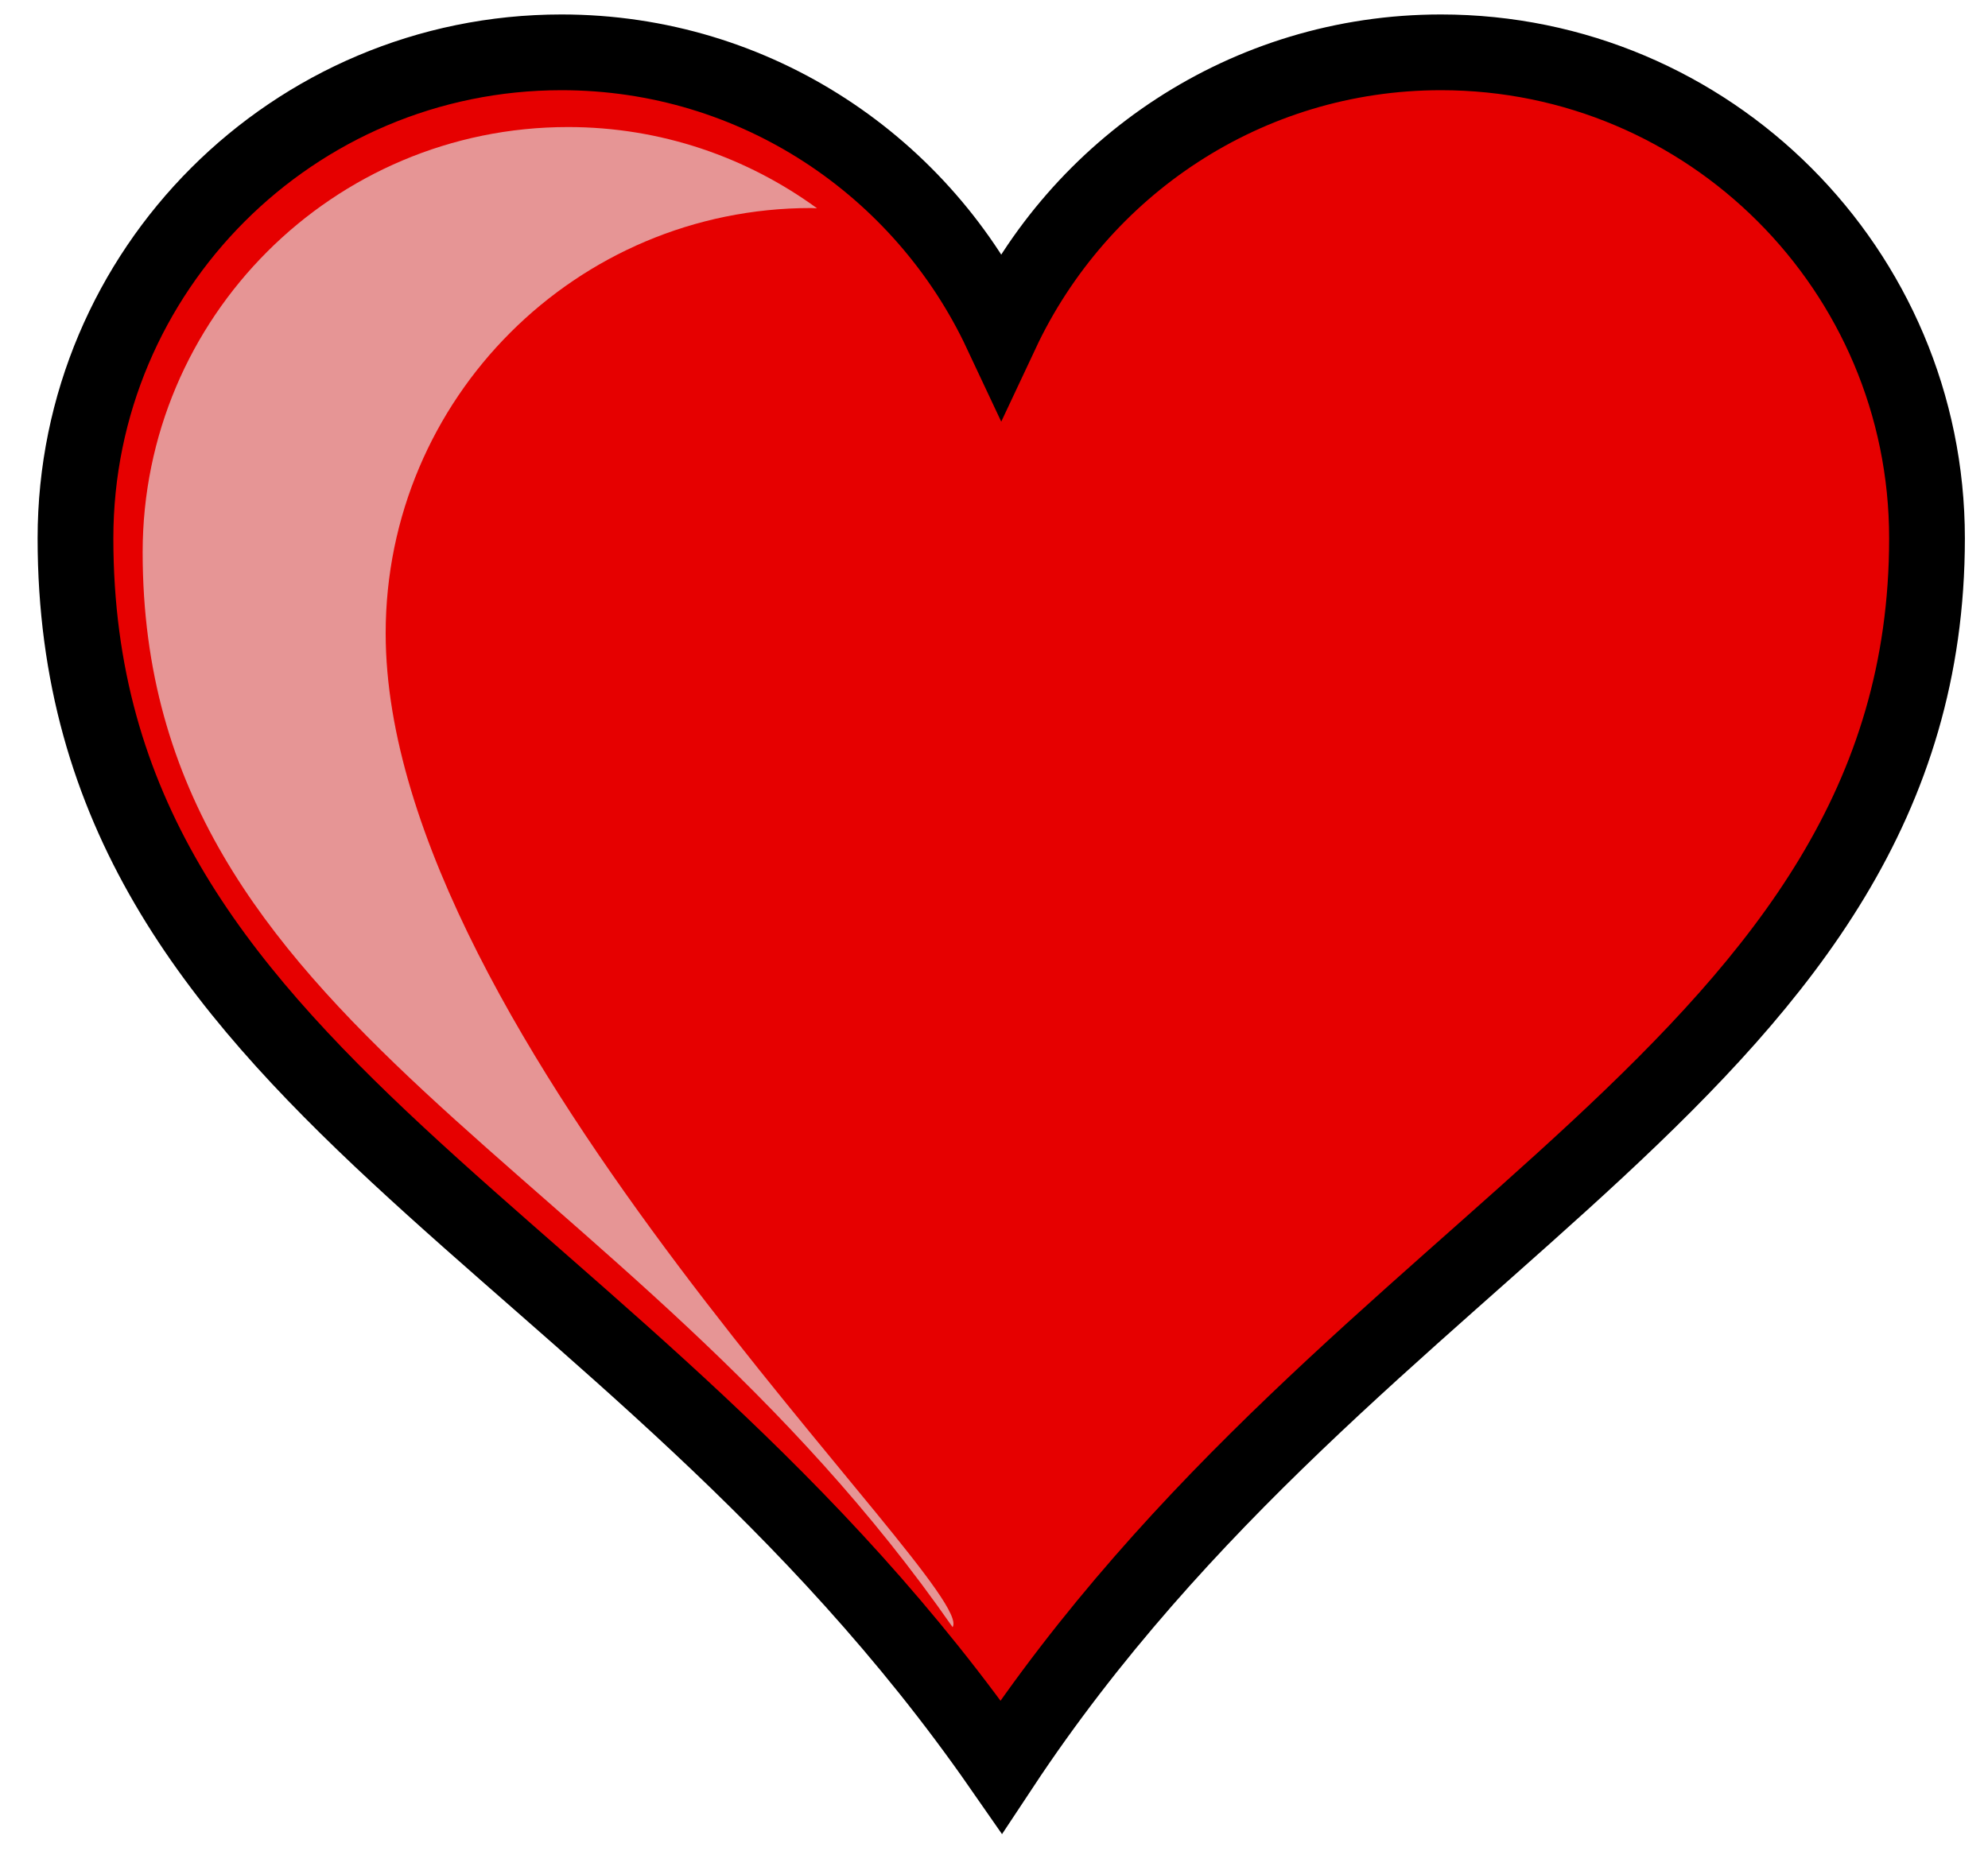
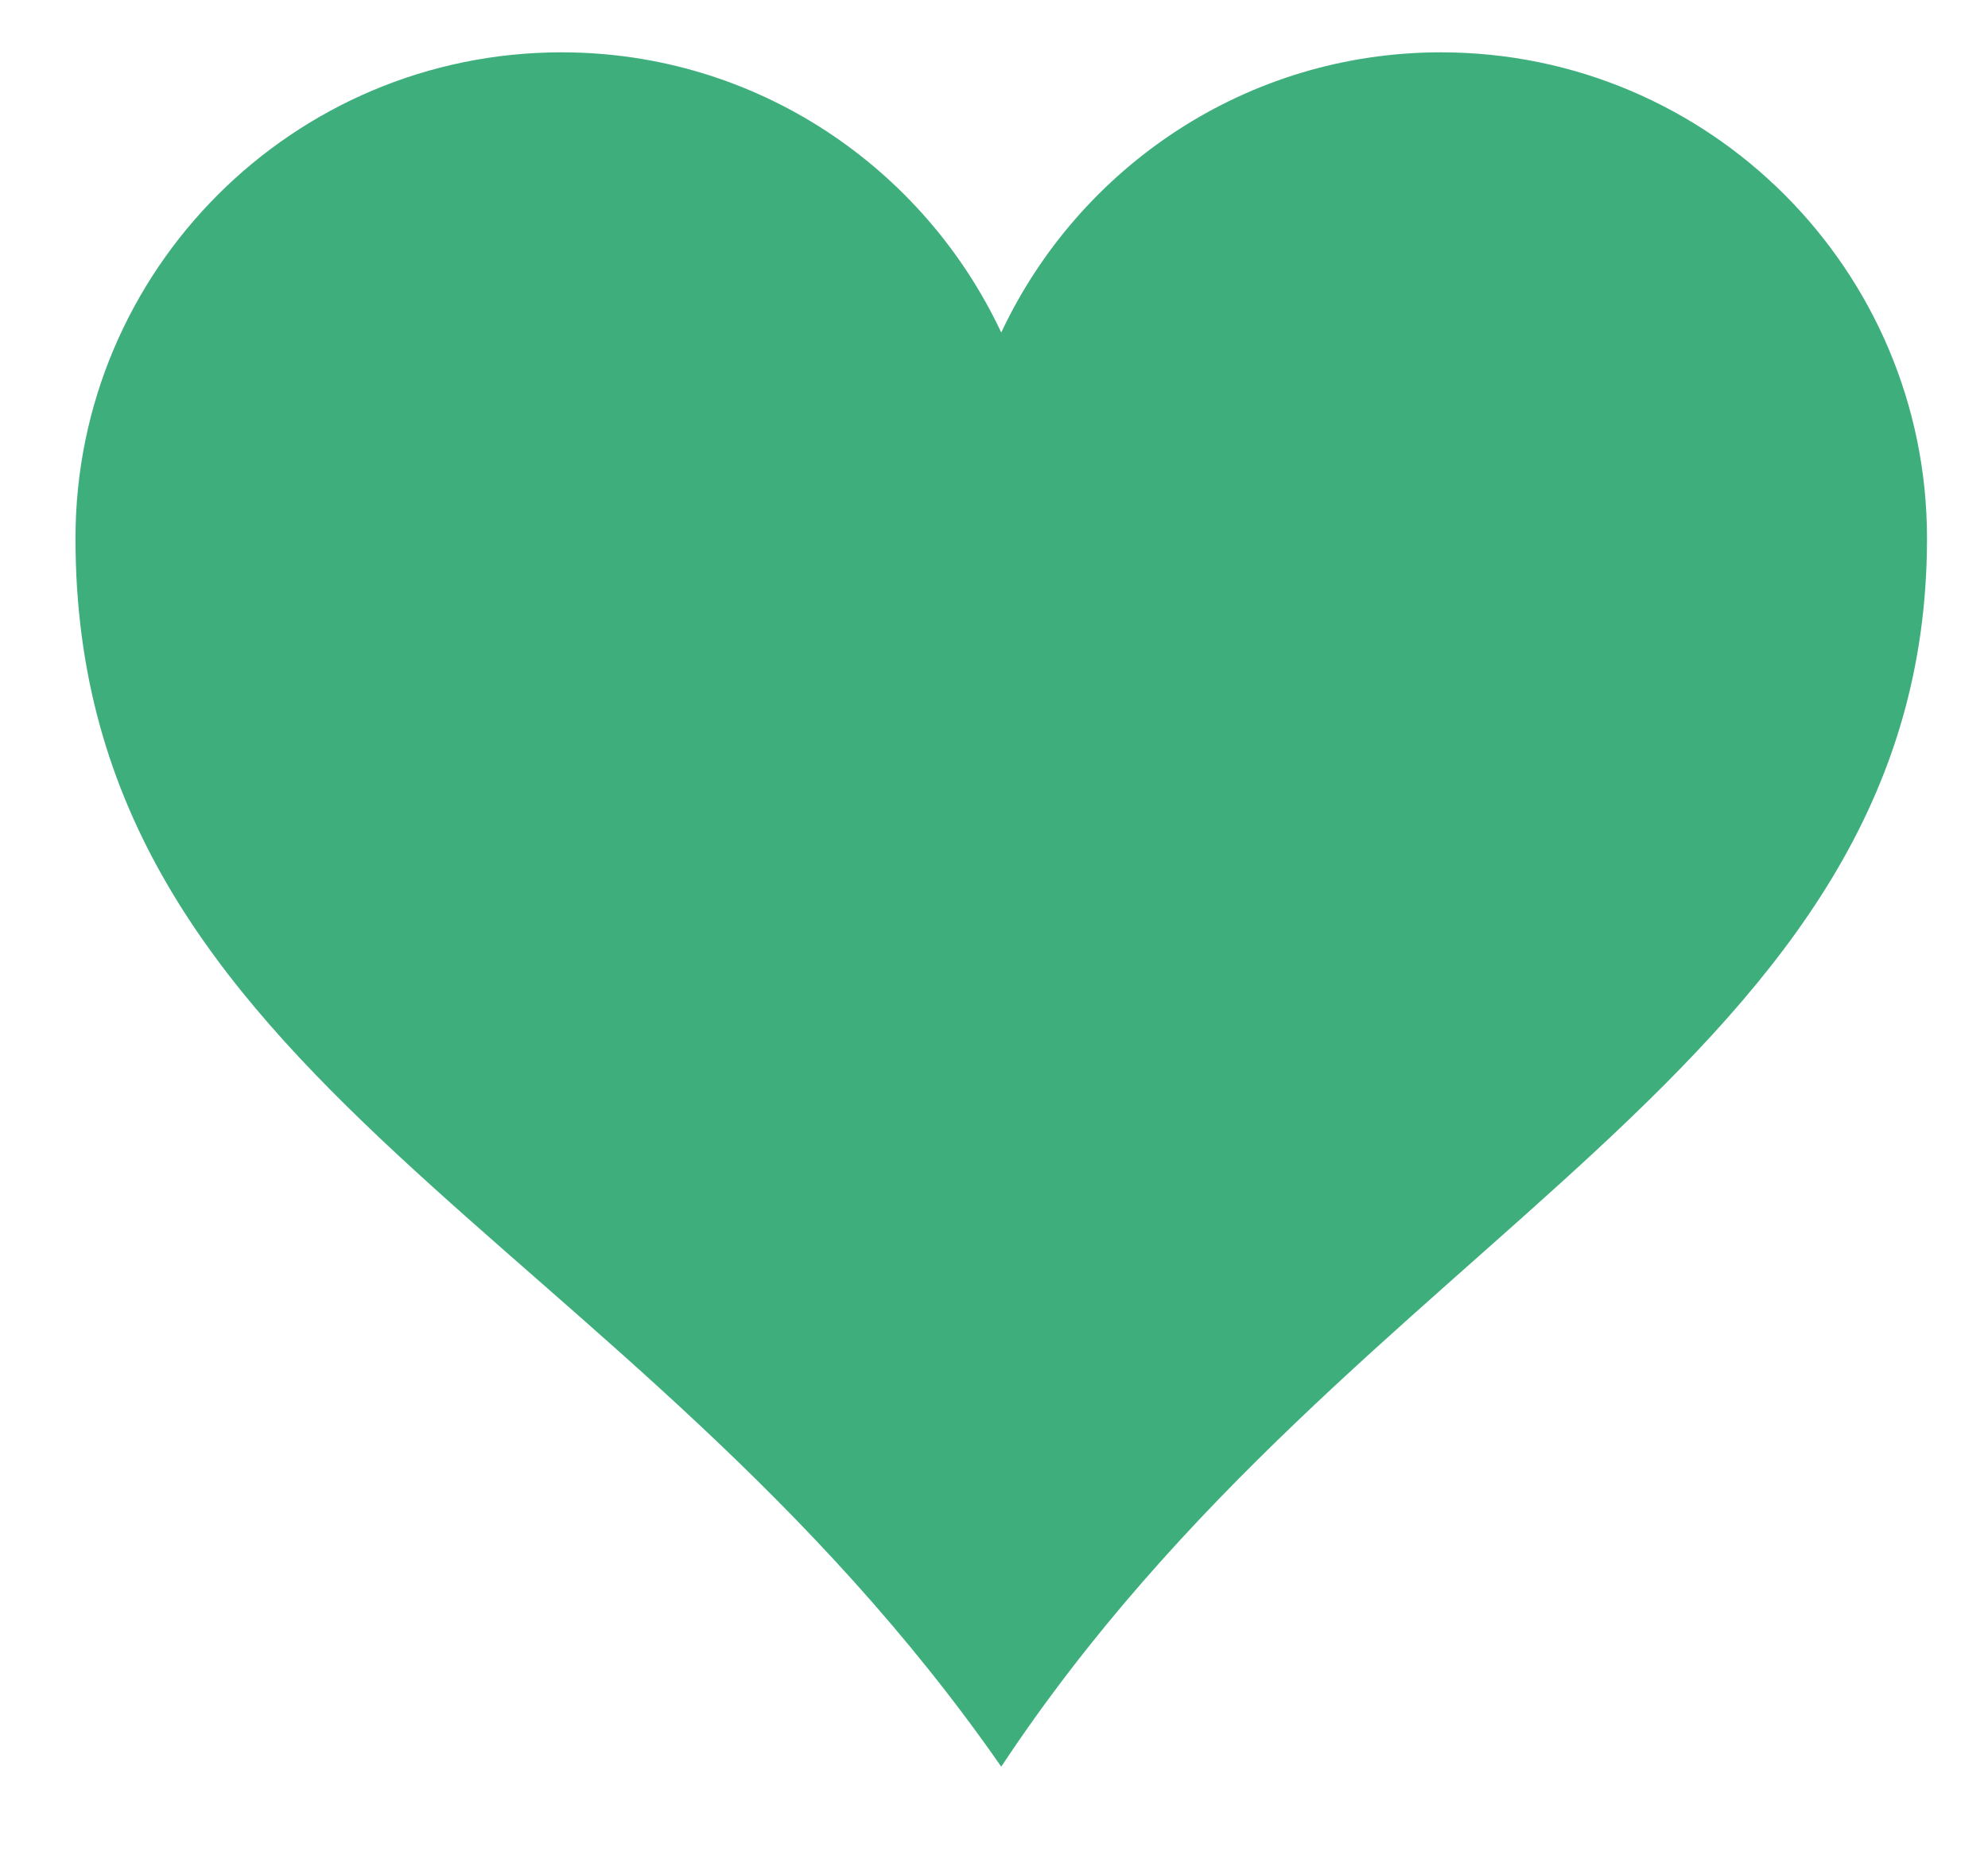
<svg xmlns="http://www.w3.org/2000/svg" height="457.01" width="490.82" version="1.0">
  <g id="heart">
-     <path d="M138.636 12.921c-66.24 0-120 53.76-120 120 0 134.756 135.933 170.088 228.562 303.308 87.574-132.403 228.563-172.854 228.563-303.308 0-66.24-53.76-120-120-120-48.048 0-89.402 28.37-108.563 69.188-19.16-40.817-60.514-69.188-108.562-69.188z" fill="#e60000" stroke="#000" stroke-width="18.7" />
-     <path d="M140.22 31.37c-57.96 0-105 47.04-105 105 0 117.91 118.919 148.838 199.969 265.406 6.56-9.918-139.969-145.527-139.969-245.407 0-57.96 47.04-105 105-105 .505 0 .997.056 1.5.063-17.276-12.584-38.494-20.063-61.5-20.063z" fill="#e6e6e6" fill-opacity=".646" />
+     <path d="M138.636 12.921c-66.24 0-120 53.76-120 120 0 134.756 135.933 170.088 228.562 303.308 87.574-132.403 228.563-172.854 228.563-303.308 0-66.24-53.76-120-120-120-48.048 0-89.402 28.37-108.563 69.188-19.16-40.817-60.514-69.188-108.562-69.188z" fill="#3eaf7c" stroke="" stroke-width="18.7" />
+     <path d="M140.22 31.37c-57.96 0-105 47.04-105 105 0 117.91 118.919 148.838 199.969 265.406 6.56-9.918-139.969-145.527-139.969-245.407 0-57.96 47.04-105 105-105 .505 0 .997.056 1.5.063-17.276-12.584-38.494-20.063-61.5-20.063z" fill="#3eaf7c" fill-opacity=".646" />
  </g>
</svg>
